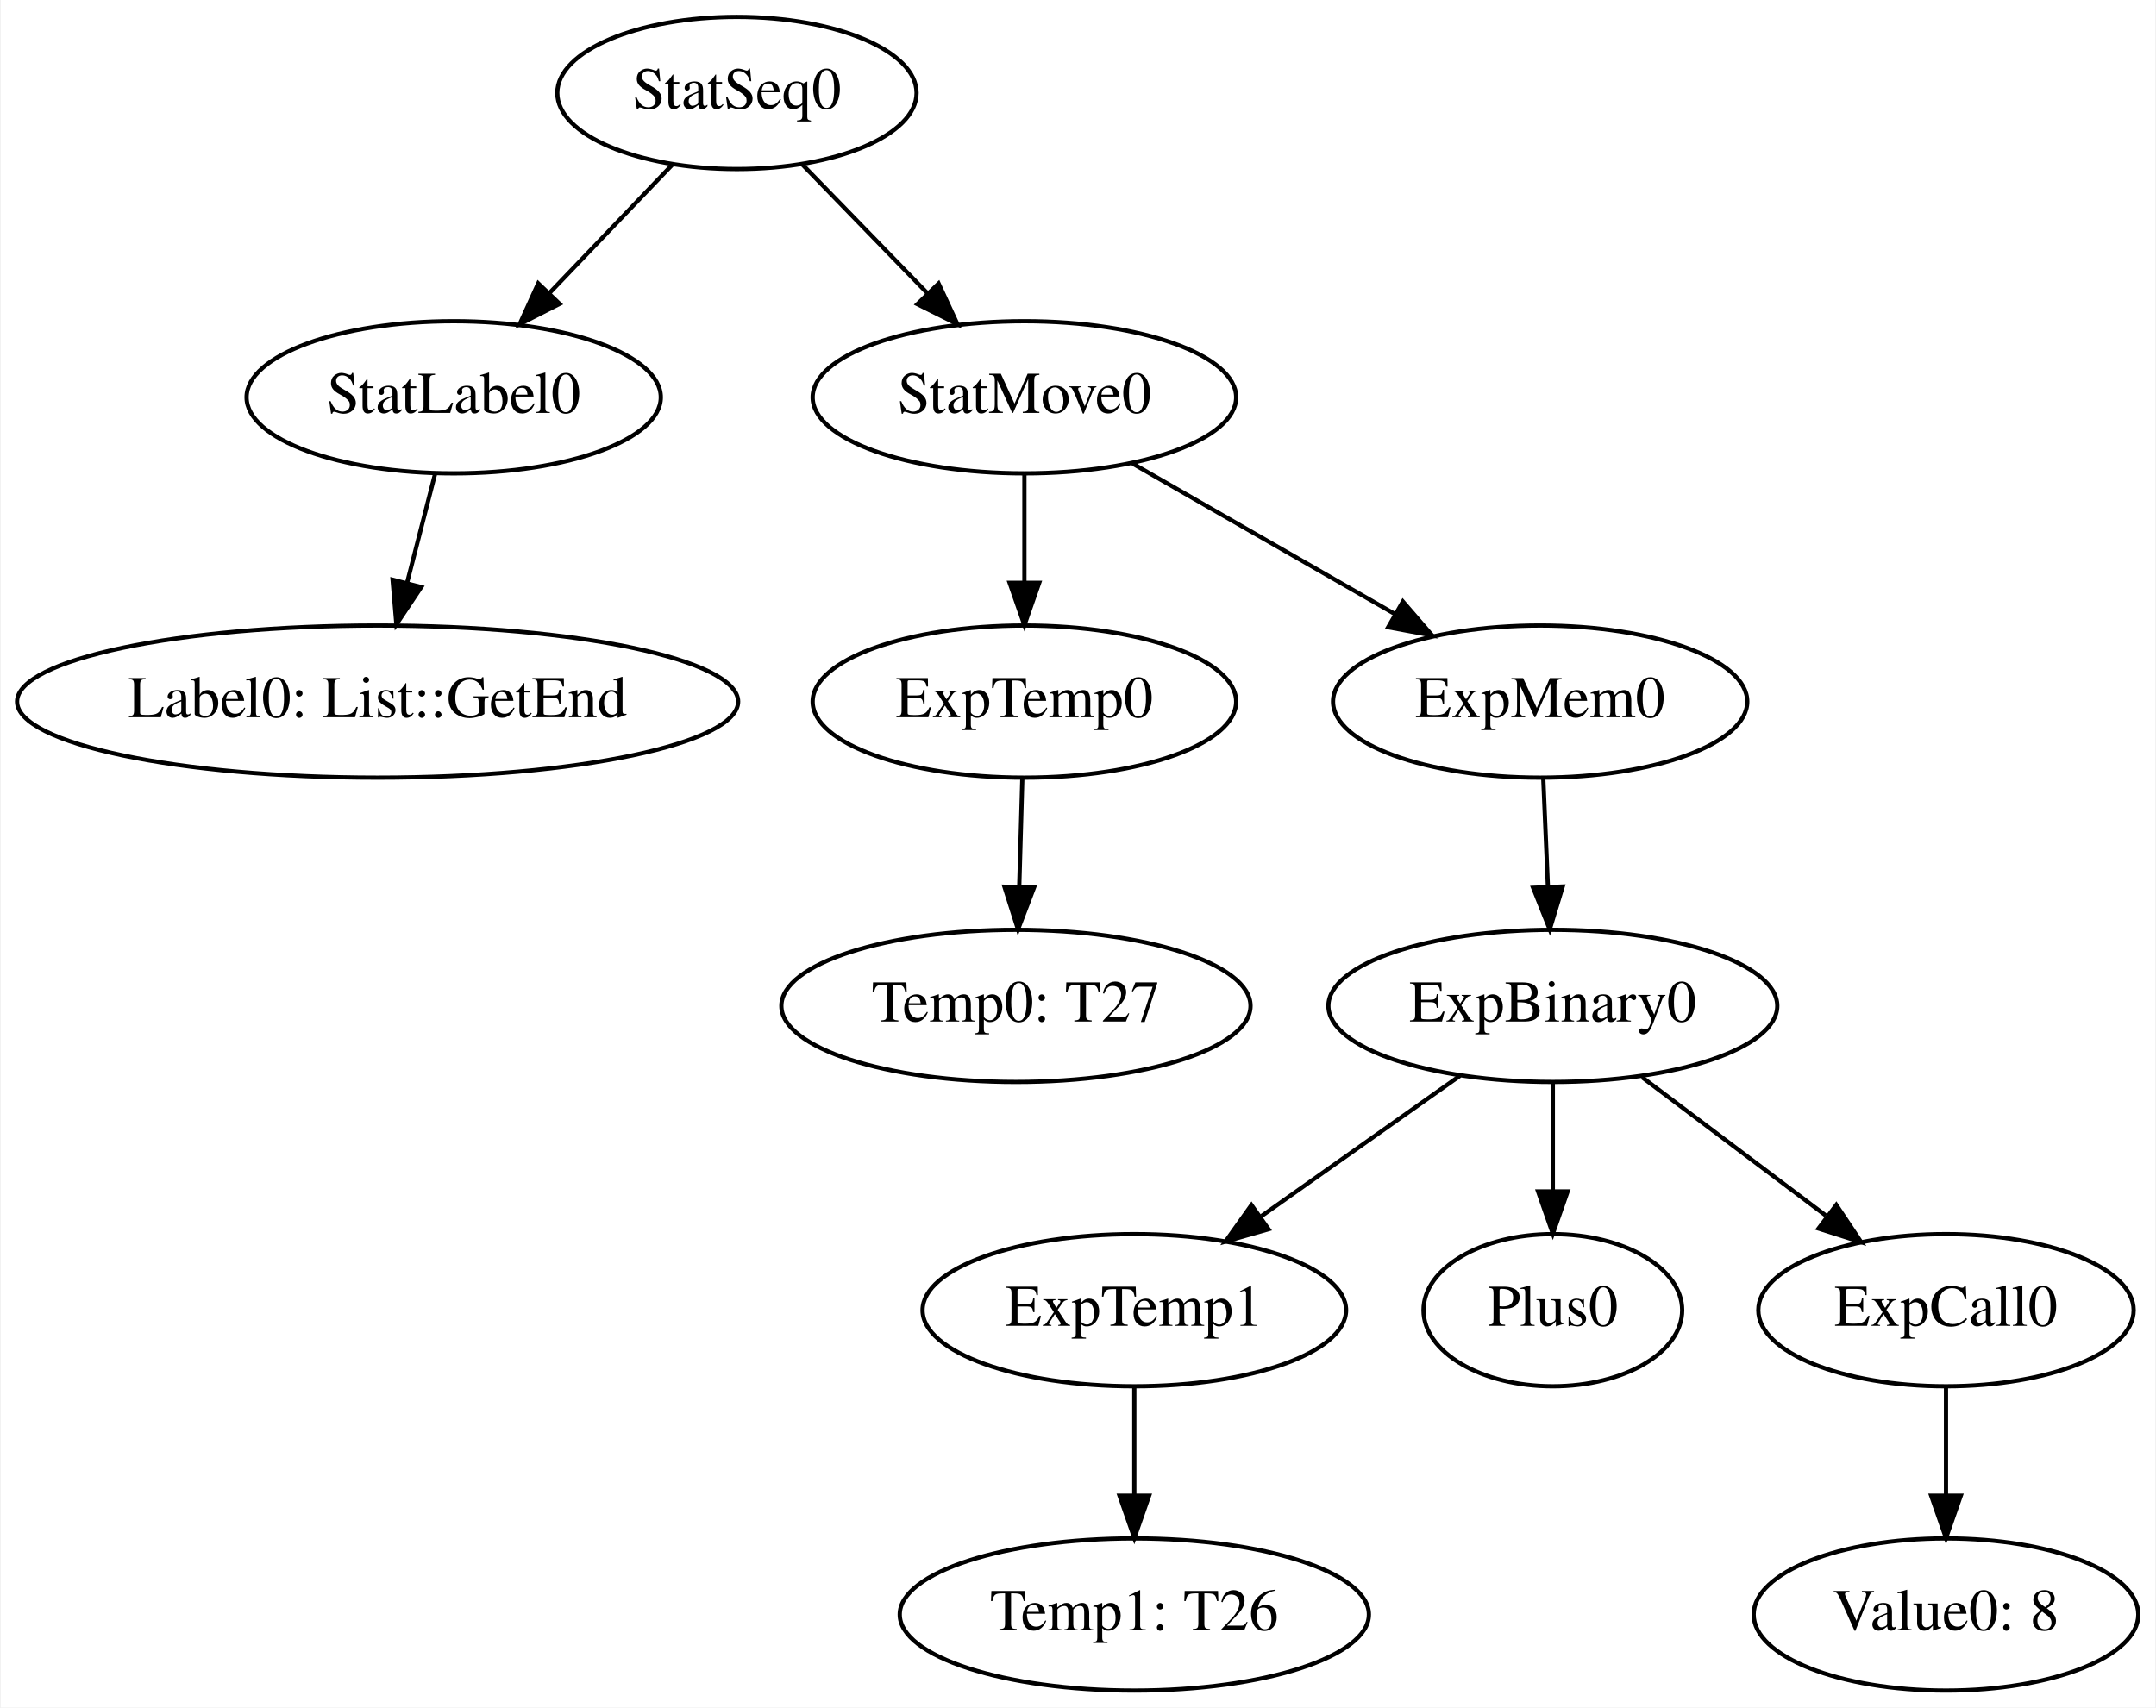
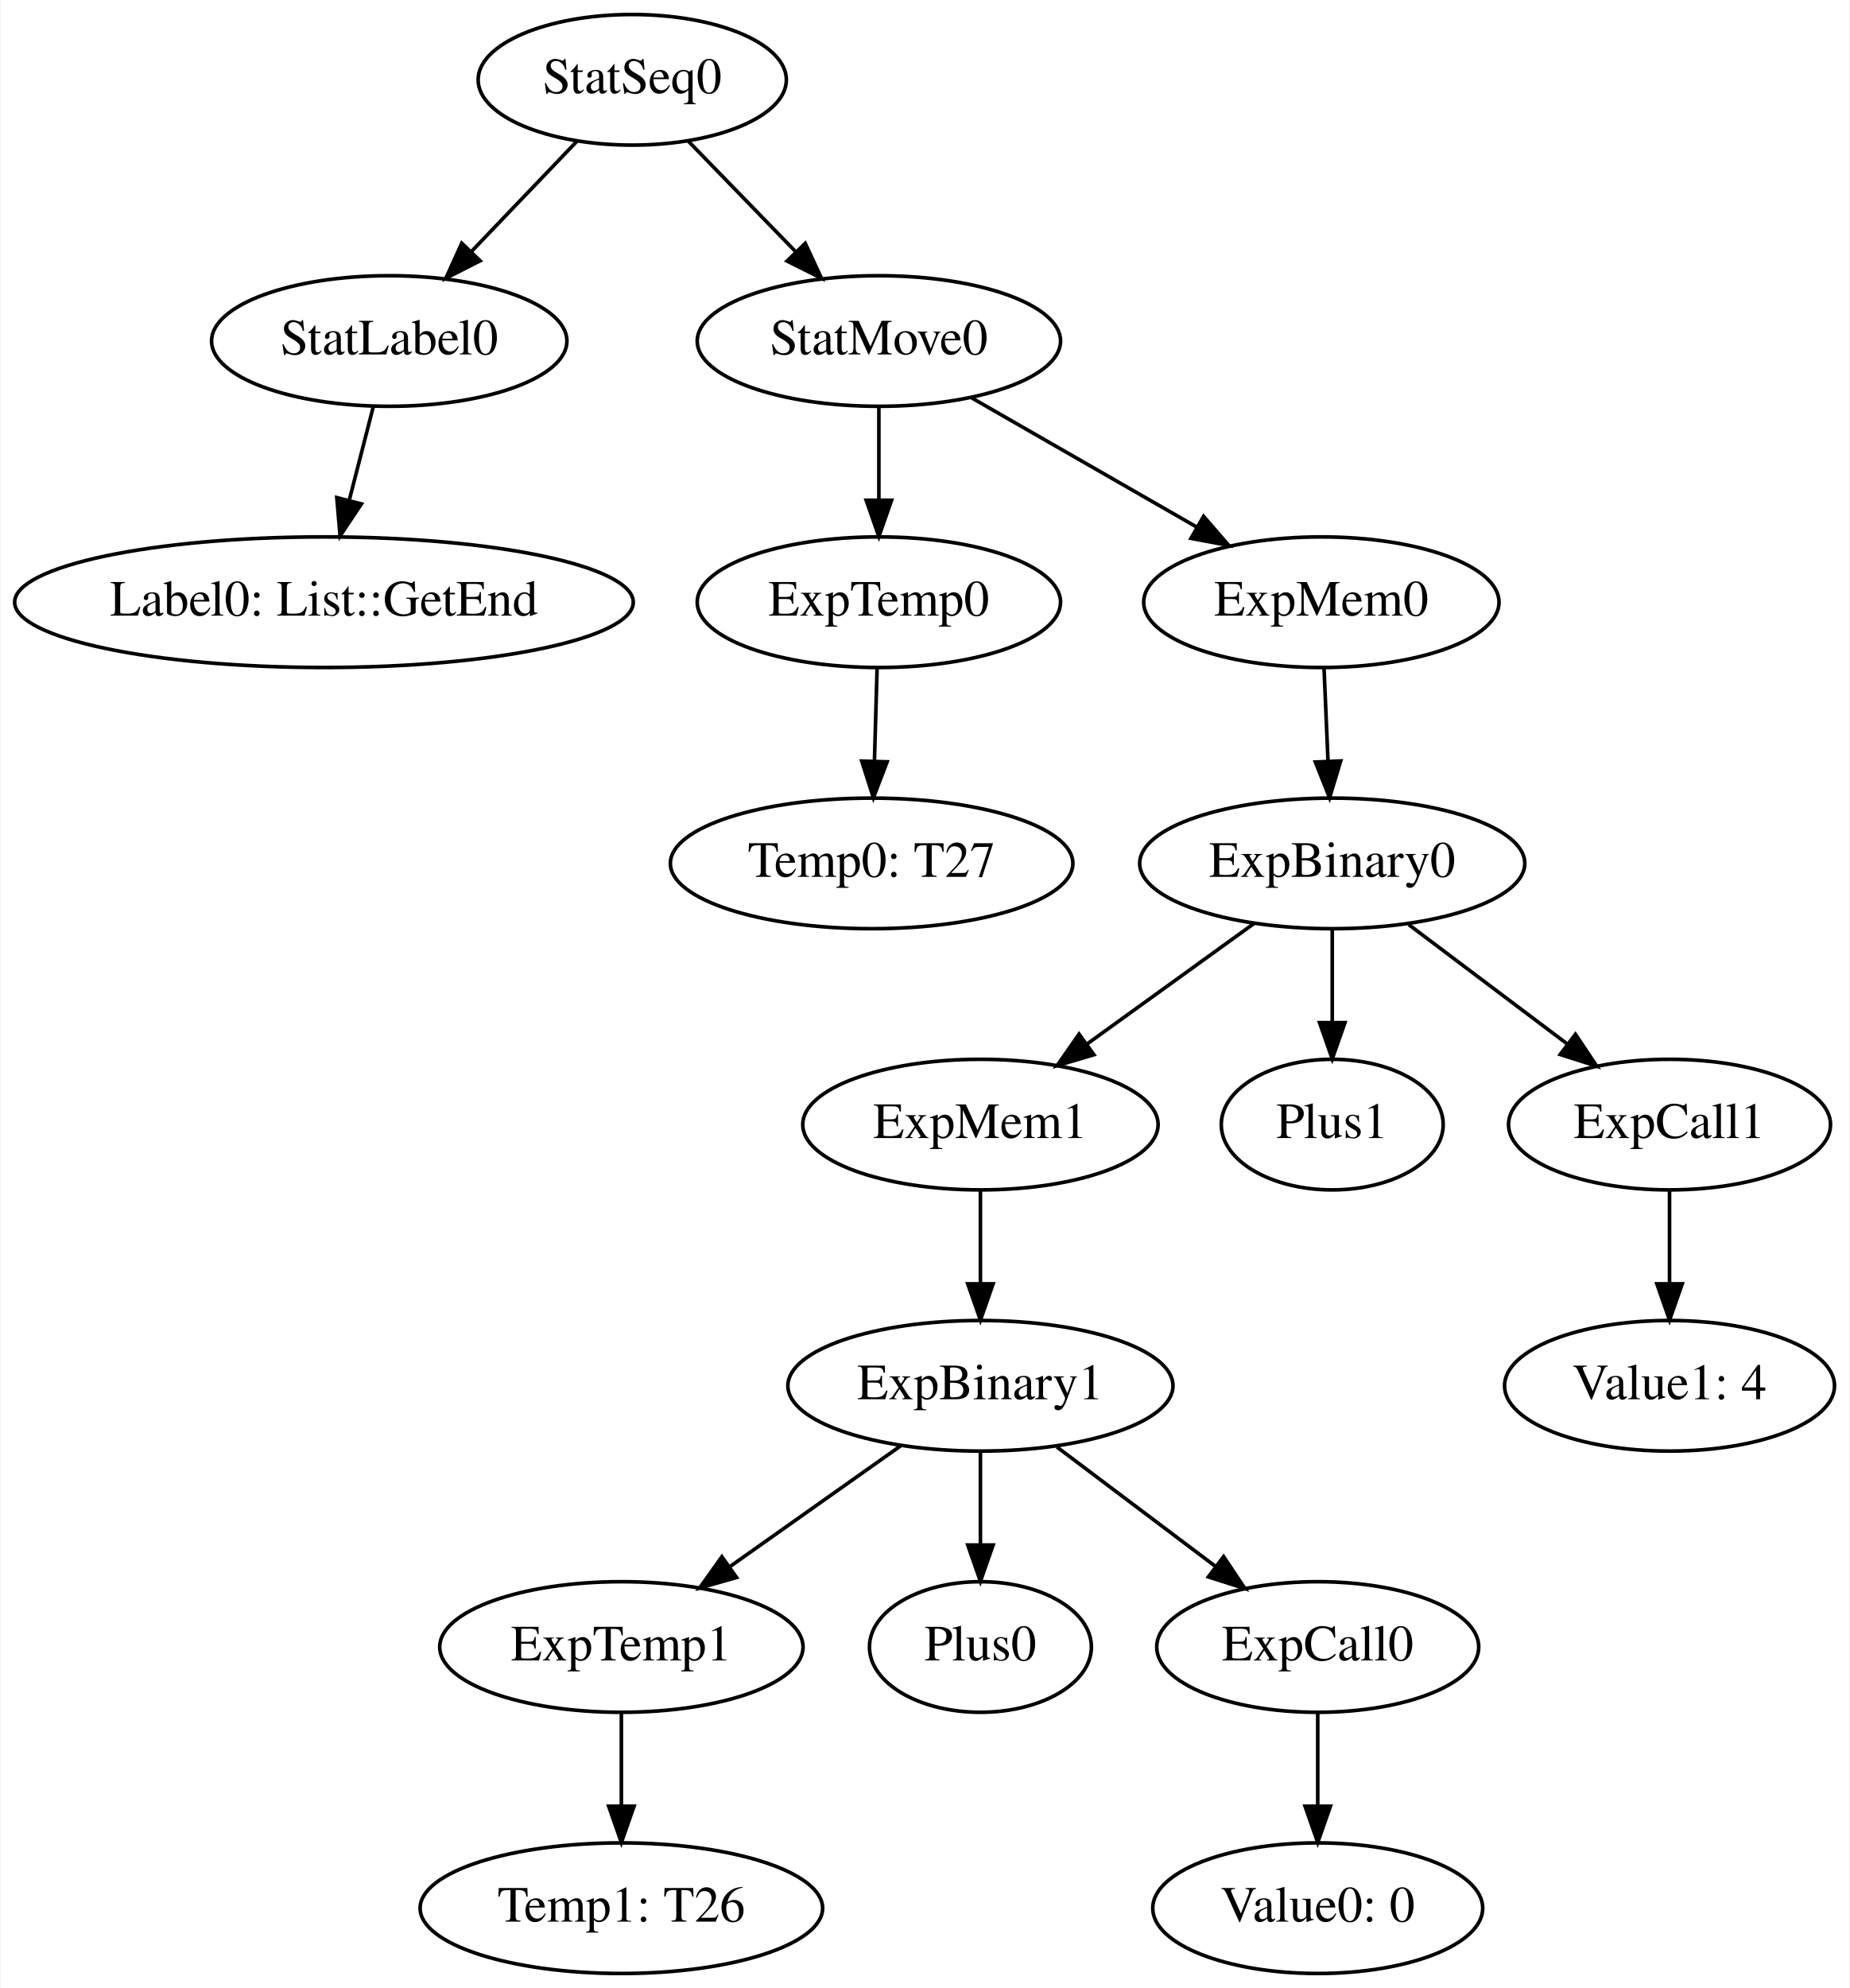
- <svg xmlns="http://www.w3.org/2000/svg" width="510pt" height="404pt" viewBox="0.00 0.00 509.64 404.00">
-   <g id="graph0" class="graph" transform="scale(1 1) rotate(0) translate(4 400)">
-     <polygon fill="white" stroke="none" points="-4,4 -4,-400 505.638,-400 505.638,4 -4,4" />
+ <svg xmlns="http://www.w3.org/2000/svg" width="510pt" height="548pt" viewBox="0.00 0.00 509.64 548.00">
+   <g id="graph0" class="graph" transform="scale(1 1) rotate(0) translate(4 544)">
+     <polygon fill="white" stroke="none" points="-4,4 -4,-544 505.638,-544 505.638,4 -4,4" />
    <g id="node1" class="node">
-       <ellipse fill="none" stroke="black" cx="360.142" cy="-234" rx="48.993" ry="18" />
-       <text text-anchor="middle" x="360.142" y="-230.3" font-family="Times,serif" font-size="14.00">ExpMem0</text>
+       <ellipse fill="none" stroke="black" cx="238.142" cy="-450" rx="50.091" ry="18" />
+       <text text-anchor="middle" x="238.142" y="-446.3" font-family="Times,serif" font-size="14.00">StatMove0</text>
    </g>
    <g id="node2" class="node">
-       <ellipse fill="none" stroke="black" cx="363.142" cy="-162" rx="53.091" ry="18" />
-       <text text-anchor="middle" x="363.142" y="-158.3" font-family="Times,serif" font-size="14.00">ExpBinary0</text>
+       <ellipse fill="none" stroke="black" cx="238.142" cy="-378" rx="50.091" ry="18" />
+       <text text-anchor="middle" x="238.142" y="-374.3" font-family="Times,serif" font-size="14.00">ExpTemp0</text>
    </g>
    <g id="edge1" class="edge">
-       <path fill="none" stroke="black" d="M360.884,-215.697C361.215,-207.983 361.612,-198.712 361.98,-190.112" />
-       <polygon fill="black" stroke="black" points="365.478,-190.245 362.409,-180.104 358.484,-189.945 365.478,-190.245" />
+       <path fill="none" stroke="black" d="M238.142,-431.697C238.142,-423.983 238.142,-414.712 238.142,-406.112" />
+       <polygon fill="black" stroke="black" points="241.643,-406.104 238.142,-396.104 234.643,-406.104 241.643,-406.104" />
    </g>
    <g id="node3" class="node">
-       <ellipse fill="none" stroke="black" cx="456.142" cy="-90" rx="44.393" ry="18" />
-       <text text-anchor="middle" x="456.142" y="-86.3" font-family="Times,serif" font-size="14.00">ExpCall0</text>
+       <ellipse fill="none" stroke="black" cx="360.142" cy="-378" rx="48.993" ry="18" />
+       <text text-anchor="middle" x="360.142" y="-374.3" font-family="Times,serif" font-size="14.00">ExpMem0</text>
+     </g>
+     <g id="edge2" class="edge">
+       <path fill="none" stroke="black" d="M263.718,-434.326C281.774,-423.965 306.168,-409.969 325.901,-398.646" />
+       <polygon fill="black" stroke="black" points="327.669,-401.668 334.601,-393.655 324.185,-395.596 327.669,-401.668" />
+     </g>
+     <g id="node9" class="node">
+       <ellipse fill="none" stroke="black" cx="236.142" cy="-306" rx="55.491" ry="18" />
+       <text text-anchor="middle" x="236.142" y="-302.3" font-family="Times,serif" font-size="14.00">Temp0: T27</text>
+     </g>
+     <g id="edge7" class="edge">
+       <path fill="none" stroke="black" d="M237.648,-359.697C237.428,-351.983 237.163,-342.712 236.917,-334.112" />
+       <polygon fill="black" stroke="black" points="240.415,-334 236.631,-324.104 233.418,-334.2 240.415,-334" />
+     </g>
+     <g id="node4" class="node">
+       <ellipse fill="none" stroke="black" cx="363.142" cy="-306" rx="53.091" ry="18" />
+       <text text-anchor="middle" x="363.142" y="-302.3" font-family="Times,serif" font-size="14.00">ExpBinary0</text>
+     </g>
+     <g id="edge12" class="edge">
+       <path fill="none" stroke="black" d="M360.884,-359.697C361.215,-351.983 361.612,-342.712 361.98,-334.112" />
+       <polygon fill="black" stroke="black" points="365.478,-334.245 362.409,-324.104 358.484,-333.945 365.478,-334.245" />
+     </g>
+     <g id="node5" class="node">
+       <ellipse fill="none" stroke="black" cx="266.142" cy="-234" rx="48.993" ry="18" />
+       <text text-anchor="middle" x="266.142" y="-230.3" font-family="Times,serif" font-size="14.00">ExpMem1</text>
+     </g>
+     <g id="edge3" class="edge">
+       <path fill="none" stroke="black" d="M341.615,-289.465C328.084,-279.7 310.447,-266.972 295.625,-256.276" />
+       <polygon fill="black" stroke="black" points="297.433,-253.265 287.276,-250.251 293.337,-258.941 297.433,-253.265" />
+     </g>
+     <g id="node6" class="node">
+       <ellipse fill="none" stroke="black" cx="363.142" cy="-234" rx="30.595" ry="18" />
+       <text text-anchor="middle" x="363.142" y="-230.3" font-family="Times,serif" font-size="14.00">Plus1</text>
+     </g>
+     <g id="edge4" class="edge">
+       <path fill="none" stroke="black" d="M363.142,-287.697C363.142,-279.983 363.142,-270.712 363.142,-262.112" />
+       <polygon fill="black" stroke="black" points="366.643,-262.104 363.142,-252.104 359.643,-262.104 366.643,-262.104" />
+     </g>
+     <g id="node7" class="node">
+       <ellipse fill="none" stroke="black" cx="456.142" cy="-234" rx="44.393" ry="18" />
+       <text text-anchor="middle" x="456.142" y="-230.3" font-family="Times,serif" font-size="14.00">ExpCall1</text>
+     </g>
+     <g id="edge5" class="edge">
+       <path fill="none" stroke="black" d="M384.246,-289.116C397.116,-279.429 413.731,-266.923 427.746,-256.374" />
+       <polygon fill="black" stroke="black" points="430.194,-258.912 436.079,-250.101 425.985,-253.319 430.194,-258.912" />
+     </g>
+     <g id="node15" class="node">
+       <ellipse fill="none" stroke="black" cx="266.142" cy="-162" rx="53.091" ry="18" />
+       <text text-anchor="middle" x="266.142" y="-158.3" font-family="Times,serif" font-size="14.00">ExpBinary1</text>
+     </g>
+     <g id="edge17" class="edge">
+       <path fill="none" stroke="black" d="M266.142,-215.697C266.142,-207.983 266.142,-198.712 266.142,-190.112" />
+       <polygon fill="black" stroke="black" points="269.643,-190.104 266.142,-180.104 262.643,-190.104 269.643,-190.104" />
+     </g>
+     <g id="node8" class="node">
+       <ellipse fill="none" stroke="black" cx="456.142" cy="-162" rx="45.492" ry="18" />
+       <text text-anchor="middle" x="456.142" y="-158.3" font-family="Times,serif" font-size="14.00">Value1: 4</text>
+     </g>
+     <g id="edge6" class="edge">
+       <path fill="none" stroke="black" d="M456.142,-215.697C456.142,-207.983 456.142,-198.712 456.142,-190.112" />
+       <polygon fill="black" stroke="black" points="459.643,-190.104 456.142,-180.104 452.643,-190.104 459.643,-190.104" />
+     </g>
+     <g id="node10" class="node">
+       <ellipse fill="none" stroke="black" cx="170.142" cy="-522" rx="42.494" ry="18" />
+       <text text-anchor="middle" x="170.142" y="-518.3" font-family="Times,serif" font-size="14.00">StatSeq0</text>
+     </g>
+     <g id="edge9" class="edge">
+       <path fill="none" stroke="black" d="M185.573,-505.116C194.316,-496.116 205.422,-484.682 215.172,-474.646" />
+       <polygon fill="black" stroke="black" points="217.844,-476.919 222.301,-467.307 212.823,-472.041 217.844,-476.919" />
+     </g>
+     <g id="node11" class="node">
+       <ellipse fill="none" stroke="black" cx="103.142" cy="-450" rx="48.993" ry="18" />
+       <text text-anchor="middle" x="103.142" y="-446.3" font-family="Times,serif" font-size="14.00">StatLabel0</text>
+     </g>
+     <g id="edge8" class="edge">
+       <path fill="none" stroke="black" d="M154.939,-505.116C146.324,-496.116 135.381,-484.682 125.775,-474.646" />
+       <polygon fill="black" stroke="black" points="128.194,-472.111 118.751,-467.307 123.137,-476.951 128.194,-472.111" />
+     </g>
+     <g id="node12" class="node">
+       <ellipse fill="none" stroke="black" cx="85.142" cy="-378" rx="85.285" ry="18" />
+       <text text-anchor="middle" x="85.142" y="-374.3" font-family="Times,serif" font-size="14.00">Label0: List::GetEnd</text>
    </g>
    <g id="edge10" class="edge">
-       <path fill="none" stroke="black" d="M384.246,-145.116C397.116,-135.429 413.731,-122.923 427.746,-112.374" />
-       <polygon fill="black" stroke="black" points="430.194,-114.912 436.079,-106.101 425.985,-109.319 430.194,-114.912" />
-     </g>
-     <g id="node5" class="node">
-       <ellipse fill="none" stroke="black" cx="264.142" cy="-90" rx="50.091" ry="18" />
-       <text text-anchor="middle" x="264.142" y="-86.3" font-family="Times,serif" font-size="14.00">ExpTemp1</text>
-     </g>
-     <g id="edge8" class="edge">
-       <path fill="none" stroke="black" d="M341.171,-145.465C327.362,-135.7 309.36,-122.972 294.233,-112.276" />
-       <polygon fill="black" stroke="black" points="295.898,-109.167 285.712,-106.251 291.856,-114.882 295.898,-109.167" />
+       <path fill="none" stroke="black" d="M98.785,-432.055C96.781,-424.261 94.354,-414.822 92.106,-406.079" />
+       <polygon fill="black" stroke="black" points="95.465,-405.089 89.585,-396.275 88.685,-406.832 95.465,-405.089" />
    </g>
    <g id="node13" class="node">
-       <ellipse fill="none" stroke="black" cx="363.142" cy="-90" rx="30.595" ry="18" />
-       <text text-anchor="middle" x="363.142" y="-86.3" font-family="Times,serif" font-size="14.00">Plus0</text>
+       <ellipse fill="none" stroke="black" cx="167.142" cy="-90" rx="50.091" ry="18" />
+       <text text-anchor="middle" x="167.142" y="-86.3" font-family="Times,serif" font-size="14.00">ExpTemp1</text>
    </g>
-     <g id="edge9" class="edge">
-       <path fill="none" stroke="black" d="M363.142,-143.697C363.142,-135.983 363.142,-126.712 363.142,-118.112" />
-       <polygon fill="black" stroke="black" points="366.643,-118.104 363.142,-108.104 359.643,-118.104 366.643,-118.104" />
-     </g>
-     <g id="node4" class="node">
-       <ellipse fill="none" stroke="black" cx="456.142" cy="-18" rx="45.492" ry="18" />
-       <text text-anchor="middle" x="456.142" y="-14.3" font-family="Times,serif" font-size="14.00">Value0: 8</text>
-     </g>
-     <g id="edge2" class="edge">
-       <path fill="none" stroke="black" d="M456.142,-71.697C456.142,-63.983 456.142,-54.712 456.142,-46.112" />
-       <polygon fill="black" stroke="black" points="459.643,-46.104 456.142,-36.104 452.643,-46.104 459.643,-46.104" />
-     </g>
-     <g id="node6" class="node">
-       <ellipse fill="none" stroke="black" cx="264.142" cy="-18" rx="55.491" ry="18" />
-       <text text-anchor="middle" x="264.142" y="-14.3" font-family="Times,serif" font-size="14.00">Temp1: T26</text>
-     </g>
-     <g id="edge3" class="edge">
-       <path fill="none" stroke="black" d="M264.142,-71.697C264.142,-63.983 264.142,-54.712 264.142,-46.112" />
-       <polygon fill="black" stroke="black" points="267.643,-46.104 264.142,-36.104 260.643,-46.104 267.643,-46.104" />
-     </g>
-     <g id="node7" class="node">
-       <ellipse fill="none" stroke="black" cx="103.142" cy="-306" rx="48.993" ry="18" />
-       <text text-anchor="middle" x="103.142" y="-302.3" font-family="Times,serif" font-size="14.00">StatLabel0</text>
-     </g>
-     <g id="node8" class="node">
-       <ellipse fill="none" stroke="black" cx="85.142" cy="-234" rx="85.285" ry="18" />
-       <text text-anchor="middle" x="85.142" y="-230.3" font-family="Times,serif" font-size="14.00">Label0: List::GetEnd</text>
-     </g>
-     <g id="edge4" class="edge">
-       <path fill="none" stroke="black" d="M98.785,-288.055C96.781,-280.261 94.354,-270.822 92.106,-262.079" />
-       <polygon fill="black" stroke="black" points="95.465,-261.089 89.585,-252.275 88.685,-262.832 95.465,-261.089" />
-     </g>
-     <g id="node9" class="node">
-       <ellipse fill="none" stroke="black" cx="170.142" cy="-378" rx="42.494" ry="18" />
-       <text text-anchor="middle" x="170.142" y="-374.3" font-family="Times,serif" font-size="14.00">StatSeq0</text>
-     </g>
-     <g id="edge5" class="edge">
-       <path fill="none" stroke="black" d="M154.939,-361.116C146.324,-352.116 135.381,-340.682 125.775,-330.646" />
-       <polygon fill="black" stroke="black" points="128.194,-328.111 118.751,-323.307 123.137,-332.951 128.194,-328.111" />
-     </g>
-     <g id="node10" class="node">
-       <ellipse fill="none" stroke="black" cx="238.142" cy="-306" rx="50.091" ry="18" />
-       <text text-anchor="middle" x="238.142" y="-302.3" font-family="Times,serif" font-size="14.00">StatMove0</text>
-     </g>
-     <g id="edge6" class="edge">
-       <path fill="none" stroke="black" d="M185.573,-361.116C194.316,-352.116 205.422,-340.682 215.172,-330.646" />
-       <polygon fill="black" stroke="black" points="217.844,-332.919 222.301,-323.307 212.823,-328.041 217.844,-332.919" />
-     </g>
-     <g id="edge12" class="edge">
-       <path fill="none" stroke="black" d="M263.718,-290.326C281.774,-279.965 306.168,-265.969 325.901,-254.646" />
-       <polygon fill="black" stroke="black" points="327.669,-257.668 334.601,-249.655 324.185,-251.596 327.669,-257.668" />
-     </g>
-     <g id="node11" class="node">
-       <ellipse fill="none" stroke="black" cx="238.142" cy="-234" rx="50.091" ry="18" />
-       <text text-anchor="middle" x="238.142" y="-230.3" font-family="Times,serif" font-size="14.00">ExpTemp0</text>
+     <g id="node14" class="node">
+       <ellipse fill="none" stroke="black" cx="167.142" cy="-18" rx="55.491" ry="18" />
+       <text text-anchor="middle" x="167.142" y="-14.3" font-family="Times,serif" font-size="14.00">Temp1: T26</text>
    </g>
    <g id="edge11" class="edge">
-       <path fill="none" stroke="black" d="M238.142,-287.697C238.142,-279.983 238.142,-270.712 238.142,-262.112" />
-       <polygon fill="black" stroke="black" points="241.643,-262.104 238.142,-252.104 234.643,-262.104 241.643,-262.104" />
+       <path fill="none" stroke="black" d="M167.142,-71.697C167.142,-63.983 167.142,-54.712 167.142,-46.112" />
+       <polygon fill="black" stroke="black" points="170.643,-46.104 167.142,-36.104 163.643,-46.104 170.643,-46.104" />
    </g>
-     <g id="node12" class="node">
-       <ellipse fill="none" stroke="black" cx="236.142" cy="-162" rx="55.491" ry="18" />
-       <text text-anchor="middle" x="236.142" y="-158.3" font-family="Times,serif" font-size="14.00">Temp0: T27</text>
+     <g id="edge13" class="edge">
+       <path fill="none" stroke="black" d="M244.171,-145.465C230.362,-135.7 212.36,-122.972 197.233,-112.276" />
+       <polygon fill="black" stroke="black" points="198.898,-109.167 188.712,-106.251 194.856,-114.882 198.898,-109.167" />
    </g>
-     <g id="edge7" class="edge">
-       <path fill="none" stroke="black" d="M237.648,-215.697C237.428,-207.983 237.163,-198.712 236.917,-190.112" />
-       <polygon fill="black" stroke="black" points="240.415,-190 236.631,-180.104 233.418,-190.2 240.415,-190" />
+     <g id="node16" class="node">
+       <ellipse fill="none" stroke="black" cx="266.142" cy="-90" rx="30.595" ry="18" />
+       <text text-anchor="middle" x="266.142" y="-86.3" font-family="Times,serif" font-size="14.00">Plus0</text>
+     </g>
+     <g id="edge14" class="edge">
+       <path fill="none" stroke="black" d="M266.142,-143.697C266.142,-135.983 266.142,-126.712 266.142,-118.112" />
+       <polygon fill="black" stroke="black" points="269.643,-118.104 266.142,-108.104 262.643,-118.104 269.643,-118.104" />
+     </g>
+     <g id="node17" class="node">
+       <ellipse fill="none" stroke="black" cx="359.142" cy="-90" rx="44.393" ry="18" />
+       <text text-anchor="middle" x="359.142" y="-86.3" font-family="Times,serif" font-size="14.00">ExpCall0</text>
+     </g>
+     <g id="edge15" class="edge">
+       <path fill="none" stroke="black" d="M287.246,-145.116C300.116,-135.429 316.731,-122.923 330.746,-112.374" />
+       <polygon fill="black" stroke="black" points="333.194,-114.912 339.079,-106.101 328.985,-109.319 333.194,-114.912" />
+     </g>
+     <g id="node18" class="node">
+       <ellipse fill="none" stroke="black" cx="359.142" cy="-18" rx="45.492" ry="18" />
+       <text text-anchor="middle" x="359.142" y="-14.3" font-family="Times,serif" font-size="14.00">Value0: 0</text>
+     </g>
+     <g id="edge16" class="edge">
+       <path fill="none" stroke="black" d="M359.142,-71.697C359.142,-63.983 359.142,-54.712 359.142,-46.112" />
+       <polygon fill="black" stroke="black" points="362.643,-46.104 359.142,-36.104 355.643,-46.104 362.643,-46.104" />
    </g>
  </g>
</svg>
